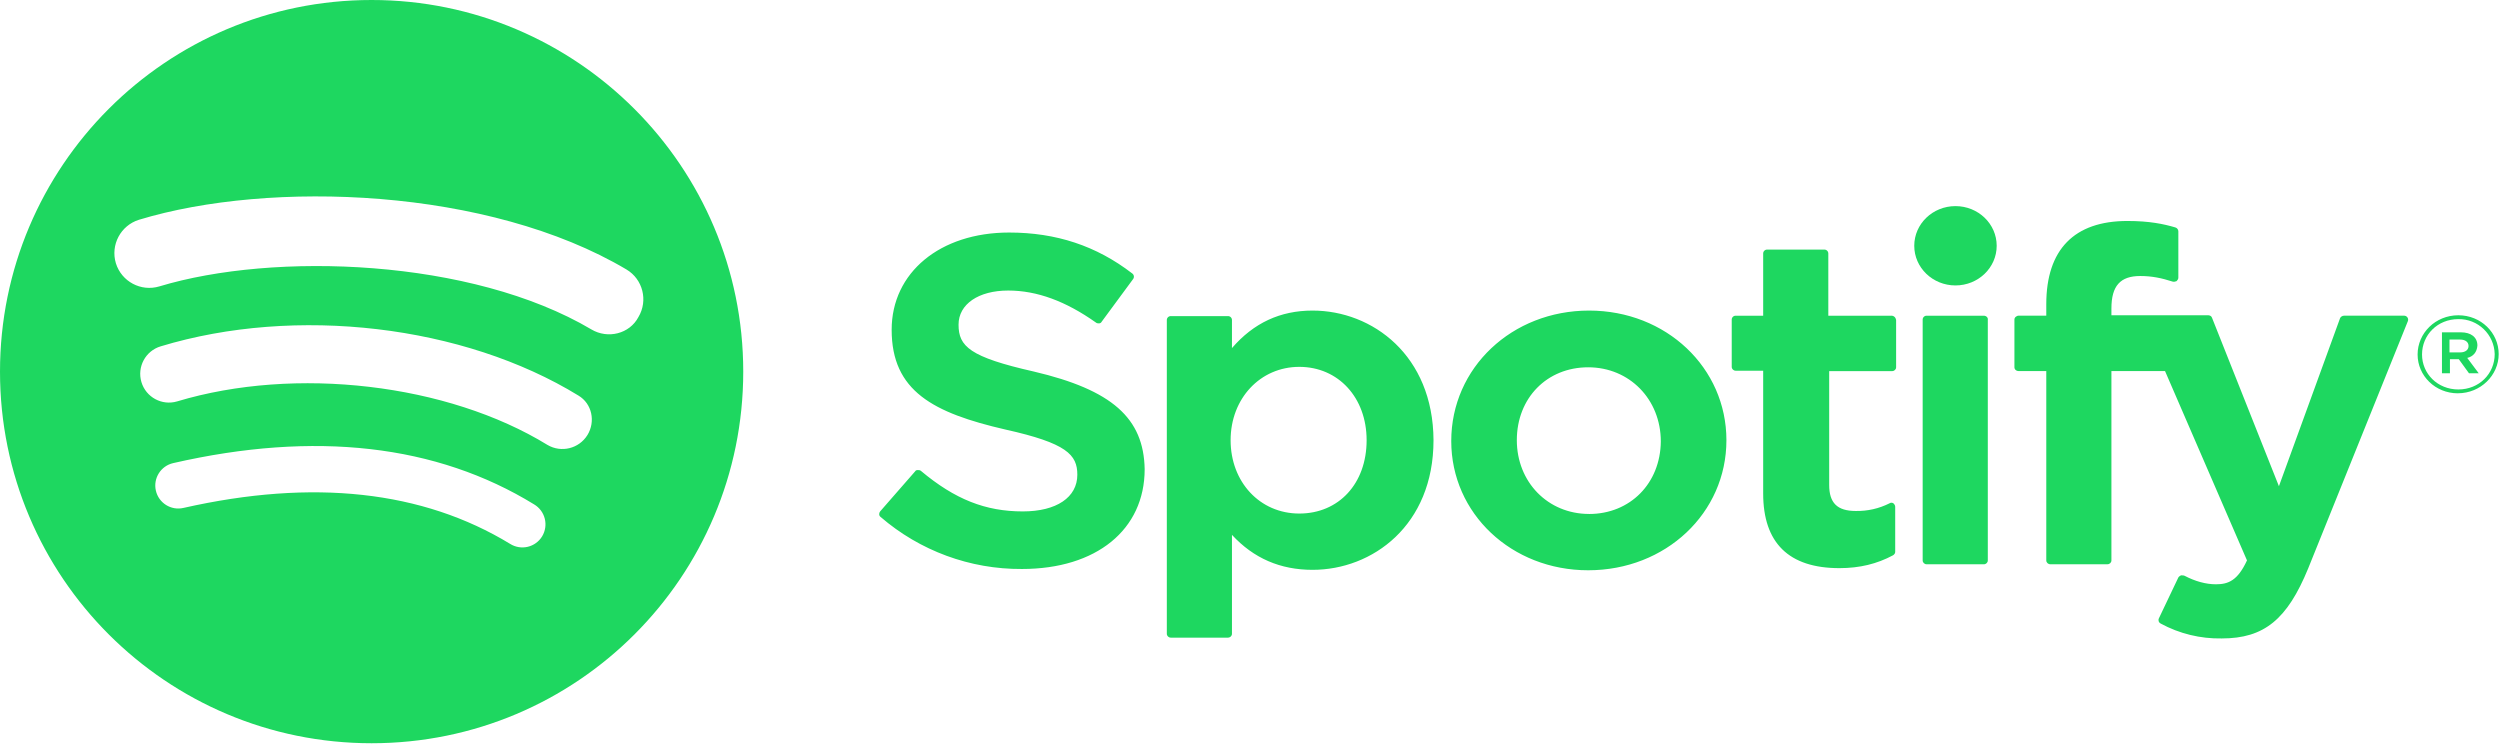
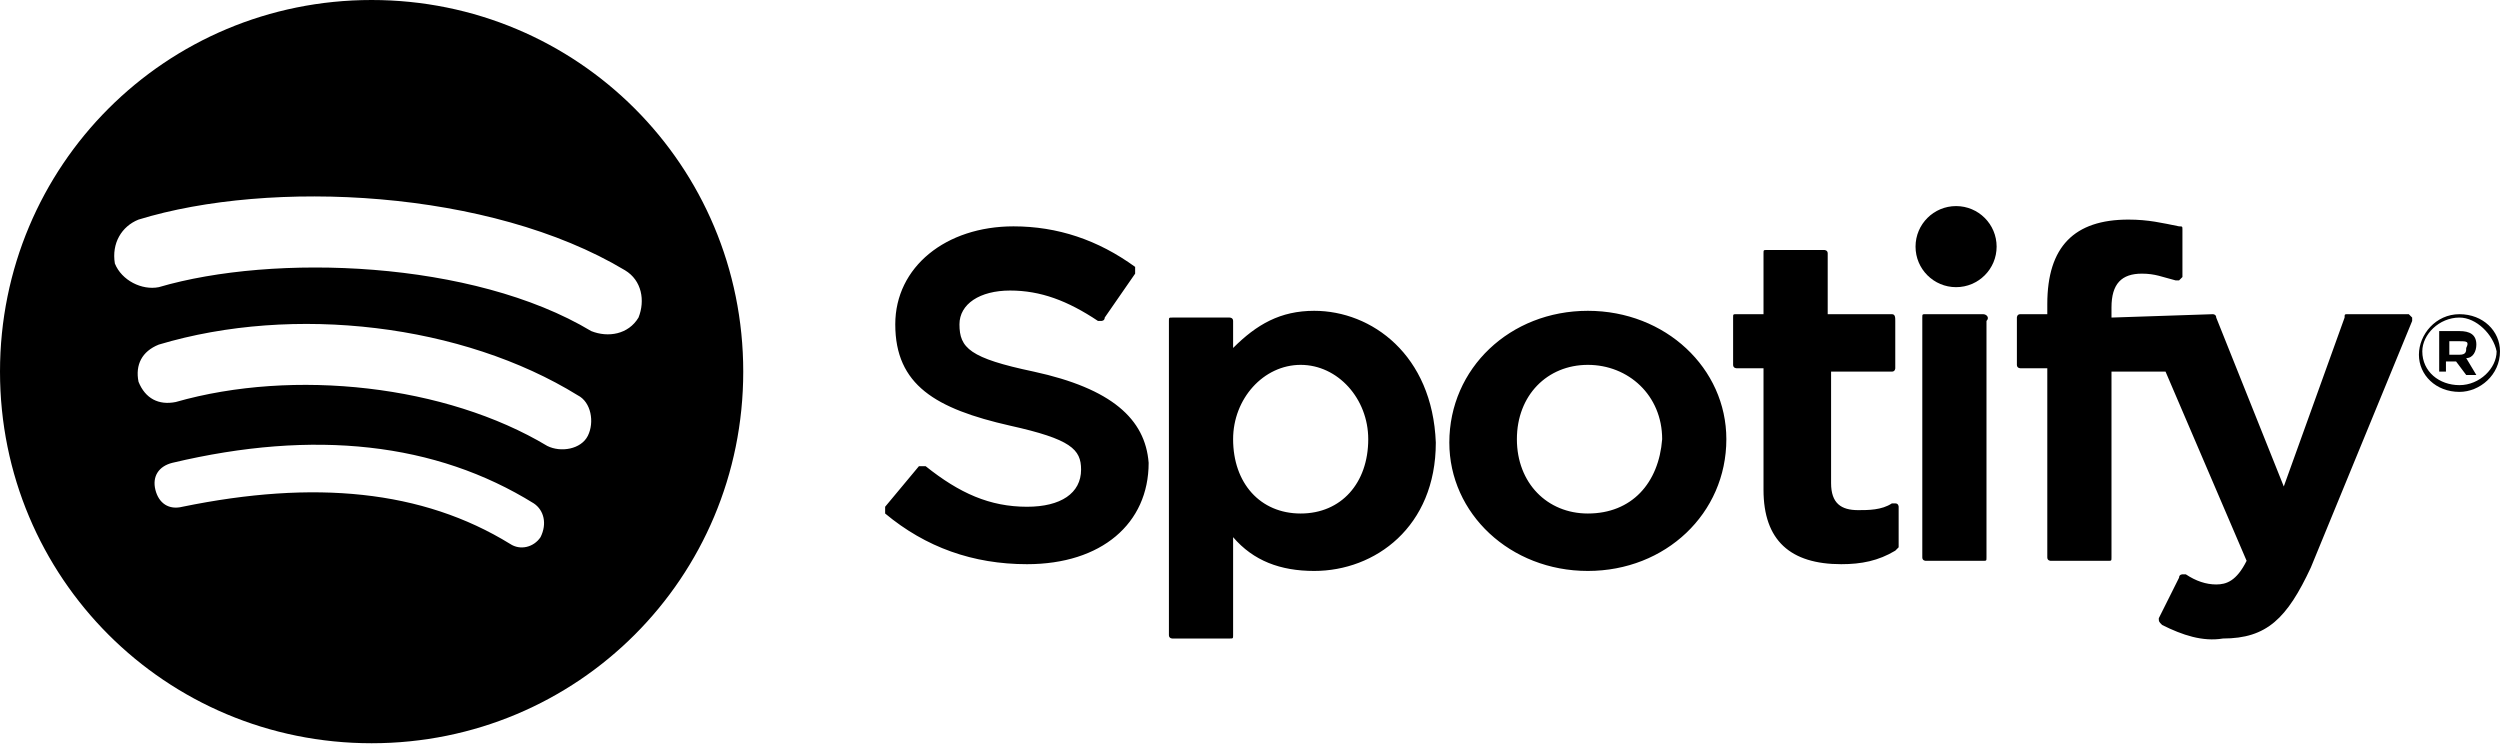
- <svg xmlns="http://www.w3.org/2000/svg" width="74" height="22" viewBox="0 0 74 22">
-   <g fill="#1ED760" fill-rule="nonzero">
-     <path d="M11 0C4.915 0 0 4.928 0 11c0 6.085 4.928 11 11 11 6.085 0 11-4.928 11-11S17.072 0 11 0zm5.047 15.876a.683.683 0 0 1-.947.223c-2.589-1.577-5.835-1.932-9.672-1.064a.68.68 0 1 1-.302-1.327c4.192-.96 7.793-.553 10.684 1.222a.687.687 0 0 1 .237.946zm1.34-2.997a.87.87 0 0 1-1.183.29c-2.957-1.814-7.464-2.34-10.96-1.288a.85.85 0 1 1-.486-1.63c3.995-1.21 8.962-.63 12.366 1.459.395.236.513.762.263 1.17zm.118-3.128C13.957 7.65 8.11 7.451 4.718 8.477a1.036 1.036 0 0 1-1.288-.684 1.036 1.036 0 0 1 .684-1.288c3.89-1.182 10.356-.946 14.43 1.472.486.29.644.92.354 1.407-.262.499-.906.657-1.393.367zM30.603 10.998c-1.901-.43-2.23-.745-2.23-1.388 0-.606.59-1.01 1.47-1.01.852 0 1.705.316 2.596.947.027.025.066.025.092.025.04 0 .066-.025.079-.05l.931-1.263a.117.117 0 0 0-.026-.164c-1.063-.82-2.256-1.212-3.646-1.212-2.046 0-3.476 1.187-3.476 2.878 0 1.818 1.233 2.461 3.37 2.954 1.81.403 2.126.744 2.126 1.337 0 .67-.617 1.086-1.614 1.086-1.101 0-2.006-.354-3.016-1.2-.026-.024-.066-.024-.092-.024-.04 0-.065.012-.078.037l-1.037 1.187c-.039.05-.039.126.014.164a6.342 6.342 0 0 0 4.183 1.54c2.203 0 3.633-1.161 3.633-2.954-.026-1.514-.97-2.347-3.279-2.89zM38.852 9.193c-.957 0-1.744.366-2.386 1.11v-.832a.115.115 0 0 0-.118-.114h-1.692a.115.115 0 0 0-.118.114v9.29c0 .062.052.113.118.113h1.692c.065 0 .118-.05.118-.114v-2.928c.642.694 1.43 1.035 2.386 1.035 1.771 0 3.58-1.313 3.58-3.837-.012-2.512-1.809-3.837-3.58-3.837zm1.6 3.837c0 1.287-.826 2.171-1.993 2.171-1.167 0-2.033-.934-2.033-2.17 0-1.238.879-2.172 2.033-2.172s1.993.909 1.993 2.171zM47.036 9.193c-2.282 0-4.079 1.691-4.079 3.862 0 2.146 1.784 3.825 4.053 3.825 2.295 0 4.092-1.692 4.092-3.85 0-2.146-1.784-3.837-4.066-3.837zm0 6.02c-1.22 0-2.138-.946-2.138-2.183 0-1.25.892-2.158 2.112-2.158 1.22 0 2.15.946 2.15 2.196-.012 1.237-.904 2.146-2.124 2.146zM55.98 9.345h-1.862V7.502A.115.115 0 0 0 54 7.388h-1.692a.115.115 0 0 0-.118.114v1.843h-.813a.115.115 0 0 0-.118.113v1.401c0 .063.052.114.118.114h.813v3.635c0 1.464.76 2.209 2.256 2.209.603 0 1.115-.127 1.587-.38.04-.024.065-.062.065-.1v-1.338c0-.038-.026-.076-.052-.1a.101.101 0 0 0-.118 0 2.132 2.132 0 0 1-.997.226c-.55 0-.787-.24-.787-.77v-3.37h1.863c.065 0 .118-.05.118-.113V9.47c-.014-.076-.066-.126-.145-.126zM62.498 9.357V9.13c0-.669.263-.96.853-.96.354 0 .642.064.957.165.04.013.079 0 .118-.013.026-.025.053-.063.053-.1V6.845c0-.05-.04-.101-.092-.114-.341-.1-.76-.19-1.417-.19-1.573 0-2.4.846-2.4 2.462v.34h-.813c-.065 0-.13.051-.13.114v1.414c0 .063.052.113.13.113h.813v5.604c0 .063.053.114.119.114h1.691c.066 0 .118-.05.118-.114v-5.604h1.587l2.426 5.604c-.275.594-.55.707-.918.707-.301 0-.616-.088-.93-.252-.027-.013-.066-.013-.106-.013-.026.013-.065.038-.078.063l-.577 1.212c-.027.063 0 .126.052.151a3.652 3.652 0 0 0 1.81.442c1.259 0 1.94-.568 2.557-2.07l2.951-7.32a.119.119 0 0 0-.013-.114.12.12 0 0 0-.105-.05h-1.77c-.053 0-.105.038-.118.075l-1.81 4.973-1.98-4.985c-.014-.05-.066-.076-.119-.076h-2.859v.025zM58.721 9.345H57.03a.115.115 0 0 0-.119.113v7.131c0 .063.053.114.119.114h1.691c.066 0 .118-.05.118-.114V9.471c.013-.076-.052-.126-.118-.126z" />
-     <ellipse cx="57.882" cy="7.275" rx="1.22" ry="1.174" />
-     <path d="M72.754 11.642c-.669 0-1.193-.518-1.193-1.149 0-.63.524-1.161 1.206-1.161.67 0 1.194.518 1.194 1.149 0 .63-.538 1.16-1.207 1.16zm.013-2.196c-.616 0-1.075.467-1.075 1.047 0 .568.459 1.035 1.075 1.035.617 0 1.076-.467 1.076-1.047a1.06 1.06 0 0 0-1.076-1.035zm.263 1.148l.34.455h-.288l-.302-.417h-.262v.417h-.236V9.837h.564c.288 0 .485.139.485.391-.013.202-.131.328-.301.366zm-.21-.543h-.315v.38h.315c.157 0 .249-.077.249-.19 0-.114-.092-.19-.25-.19z" />
+ <svg xmlns="http://www.w3.org/2000/svg" version="1.1" id="Layer_1" x="0px" y="0px" viewBox="0 0 74 22" style="enable-background:new 0 0 74 22;" xml:space="preserve">
+   <g>
+     <path d="M11,0C4.9,0,0,4.9,0,11c0,6.1,4.9,11,11,11c6.1,0,11-4.9,11-11S17.1,0,11,0z M16,15.9c-0.2,0.3-0.6,0.4-0.9,0.2   c0,0,0,0,0,0c-2.6-1.6-5.8-1.9-9.7-1.1c-0.4,0.1-0.7-0.1-0.8-0.5s0.1-0.7,0.5-0.8l0,0c4.2-1,7.8-0.6,10.7,1.2   C16.1,15.1,16.2,15.5,16,15.9C16,15.9,16,15.9,16,15.9z M17.4,12.9c-0.2,0.4-0.8,0.5-1.2,0.3c-3-1.8-7.5-2.3-11-1.3   c-0.5,0.1-0.9-0.1-1.1-0.6c-0.1-0.5,0.1-0.9,0.6-1.1c4-1.2,9-0.6,12.4,1.5C17.5,11.9,17.6,12.5,17.4,12.9L17.4,12.9z M17.5,9.8   C14,7.7,8.1,7.5,4.7,8.5C4.2,8.6,3.6,8.3,3.4,7.8C3.3,7.2,3.6,6.7,4.1,6.5C8,5.3,14.5,5.6,18.5,8c0.5,0.3,0.6,0.9,0.4,1.4   C18.6,9.9,18,10,17.5,9.8z M30.6,11c-1.9-0.4-2.2-0.7-2.2-1.4c0-0.6,0.6-1,1.5-1c0.9,0,1.7,0.3,2.6,0.9c0,0,0.1,0,0.1,0   c0,0,0.1,0,0.1-0.1l0.9-1.3c0-0.1,0-0.1,0-0.2c0,0,0,0,0,0c-1.1-0.8-2.3-1.2-3.6-1.2c-2,0-3.5,1.2-3.5,2.9c0,1.8,1.2,2.5,3.4,3   c1.8,0.4,2.1,0.7,2.1,1.3c0,0.7-0.6,1.1-1.6,1.1c-1.1,0-2-0.4-3-1.2c0,0-0.1,0-0.1,0c0,0-0.1,0-0.1,0l-1,1.2c0,0.1,0,0.1,0,0.2   c1.2,1,2.6,1.5,4.2,1.5c2.2,0,3.6-1.2,3.6-3C33.9,12.4,32.9,11.5,30.6,11z M38.9,9.2c-1,0-1.7,0.4-2.4,1.1V9.5   c0-0.1-0.1-0.1-0.1-0.1c0,0,0,0,0,0h-1.7c-0.1,0-0.1,0-0.1,0.1c0,0,0,0,0,0v9.3c0,0.1,0.1,0.1,0.1,0.1h1.7c0.1,0,0.1,0,0.1-0.1   v-2.9c0.6,0.7,1.4,1,2.4,1c1.8,0,3.6-1.3,3.6-3.8C42.4,10.5,40.6,9.2,38.9,9.2z M40.5,13c0,1.3-0.8,2.2-2,2.2s-2-0.9-2-2.2   c0-1.2,0.9-2.2,2-2.2S40.5,11.8,40.5,13z M47,9.2c-2.3,0-4.1,1.7-4.1,3.9c0,2.1,1.8,3.8,4.1,3.8c2.3,0,4.1-1.7,4.1-3.9   C51.1,10.9,49.3,9.2,47,9.2z M47,15.2c-1.2,0-2.1-0.9-2.1-2.2c0-1.3,0.9-2.2,2.1-2.2s2.2,0.9,2.2,2.2C49.1,14.3,48.3,15.2,47,15.2   L47,15.2z M56,9.3h-1.9V7.5c0-0.1-0.1-0.1-0.1-0.1c0,0,0,0,0,0h-1.7c-0.1,0-0.1,0-0.1,0.1c0,0,0,0,0,0v1.8h-0.8   c-0.1,0-0.1,0-0.1,0.1c0,0,0,0,0,0v1.4c0,0.1,0.1,0.1,0.1,0.1h0.8v3.6c0,1.5,0.8,2.2,2.3,2.2c0.6,0,1.1-0.1,1.6-0.4   c0,0,0.1-0.1,0.1-0.1V15c0,0,0-0.1-0.1-0.1c0,0-0.1,0-0.1,0c-0.3,0.2-0.7,0.2-1,0.2c-0.5,0-0.8-0.2-0.8-0.8V11H56   c0.1,0,0.1-0.1,0.1-0.1V9.5C56.1,9.4,56.1,9.3,56,9.3L56,9.3z M62.5,9.4V9.1c0-0.7,0.3-1,0.9-1c0.4,0,0.6,0.1,1,0.2   c0,0,0.1,0,0.1,0c0,0,0.1-0.1,0.1-0.1V6.8c0-0.1,0-0.1-0.1-0.1C64,6.6,63.6,6.5,63,6.5c-1.6,0-2.4,0.8-2.4,2.5v0.3h-0.8   c-0.1,0-0.1,0.1-0.1,0.1v1.4c0,0.1,0.1,0.1,0.1,0.1h0.8v5.6c0,0.1,0.1,0.1,0.1,0.1h1.7c0.1,0,0.1,0,0.1-0.1V11h1.6l2.4,5.6   c-0.3,0.6-0.6,0.7-0.9,0.7c-0.3,0-0.6-0.1-0.9-0.3c0,0-0.1,0-0.1,0c0,0-0.1,0-0.1,0.1l-0.6,1.2c0,0.1,0,0.1,0.1,0.2   c0.6,0.3,1.2,0.5,1.8,0.4c1.3,0,1.9-0.6,2.6-2.1l3-7.3c0,0,0-0.1,0-0.1c0,0-0.1-0.1-0.1-0.1h-1.8c-0.1,0-0.1,0-0.1,0.1l-1.8,5l-2-5   c0-0.1-0.1-0.1-0.1-0.1L62.5,9.4L62.5,9.4L62.5,9.4z M58.7,9.3H57c-0.1,0-0.1,0-0.1,0.1c0,0,0,0,0,0v7.1c0,0.1,0.1,0.1,0.1,0.1h1.7   c0.1,0,0.1,0,0.1-0.1V9.5C58.9,9.4,58.8,9.3,58.7,9.3z" />
+     <ellipse cx="57.9" cy="7.3" rx="1.2" ry="1.2" />
+     <path d="M72.8,11.6c-0.7,0-1.2-0.5-1.2-1.1c0-0.6,0.5-1.2,1.2-1.2c0.7,0,1.2,0.5,1.2,1.1C74,11.1,73.4,11.6,72.8,11.6L72.8,11.6z    M72.8,9.4c-0.6,0-1.1,0.5-1.1,1c0,0.6,0.5,1,1.1,1c0.6,0,1.1-0.5,1.1-1C73.8,9.9,73.3,9.4,72.8,9.4z M73,10.6l0.3,0.5h-0.3   l-0.3-0.4h-0.3V11h-0.2V9.8h0.6c0.3,0,0.5,0.1,0.5,0.4C73.3,10.4,73.2,10.6,73,10.6z M72.8,10.1h-0.3v0.4h0.3   c0.2,0,0.2-0.1,0.2-0.2C73.1,10.1,73,10.1,72.8,10.1L72.8,10.1z" />
  </g>
</svg>
